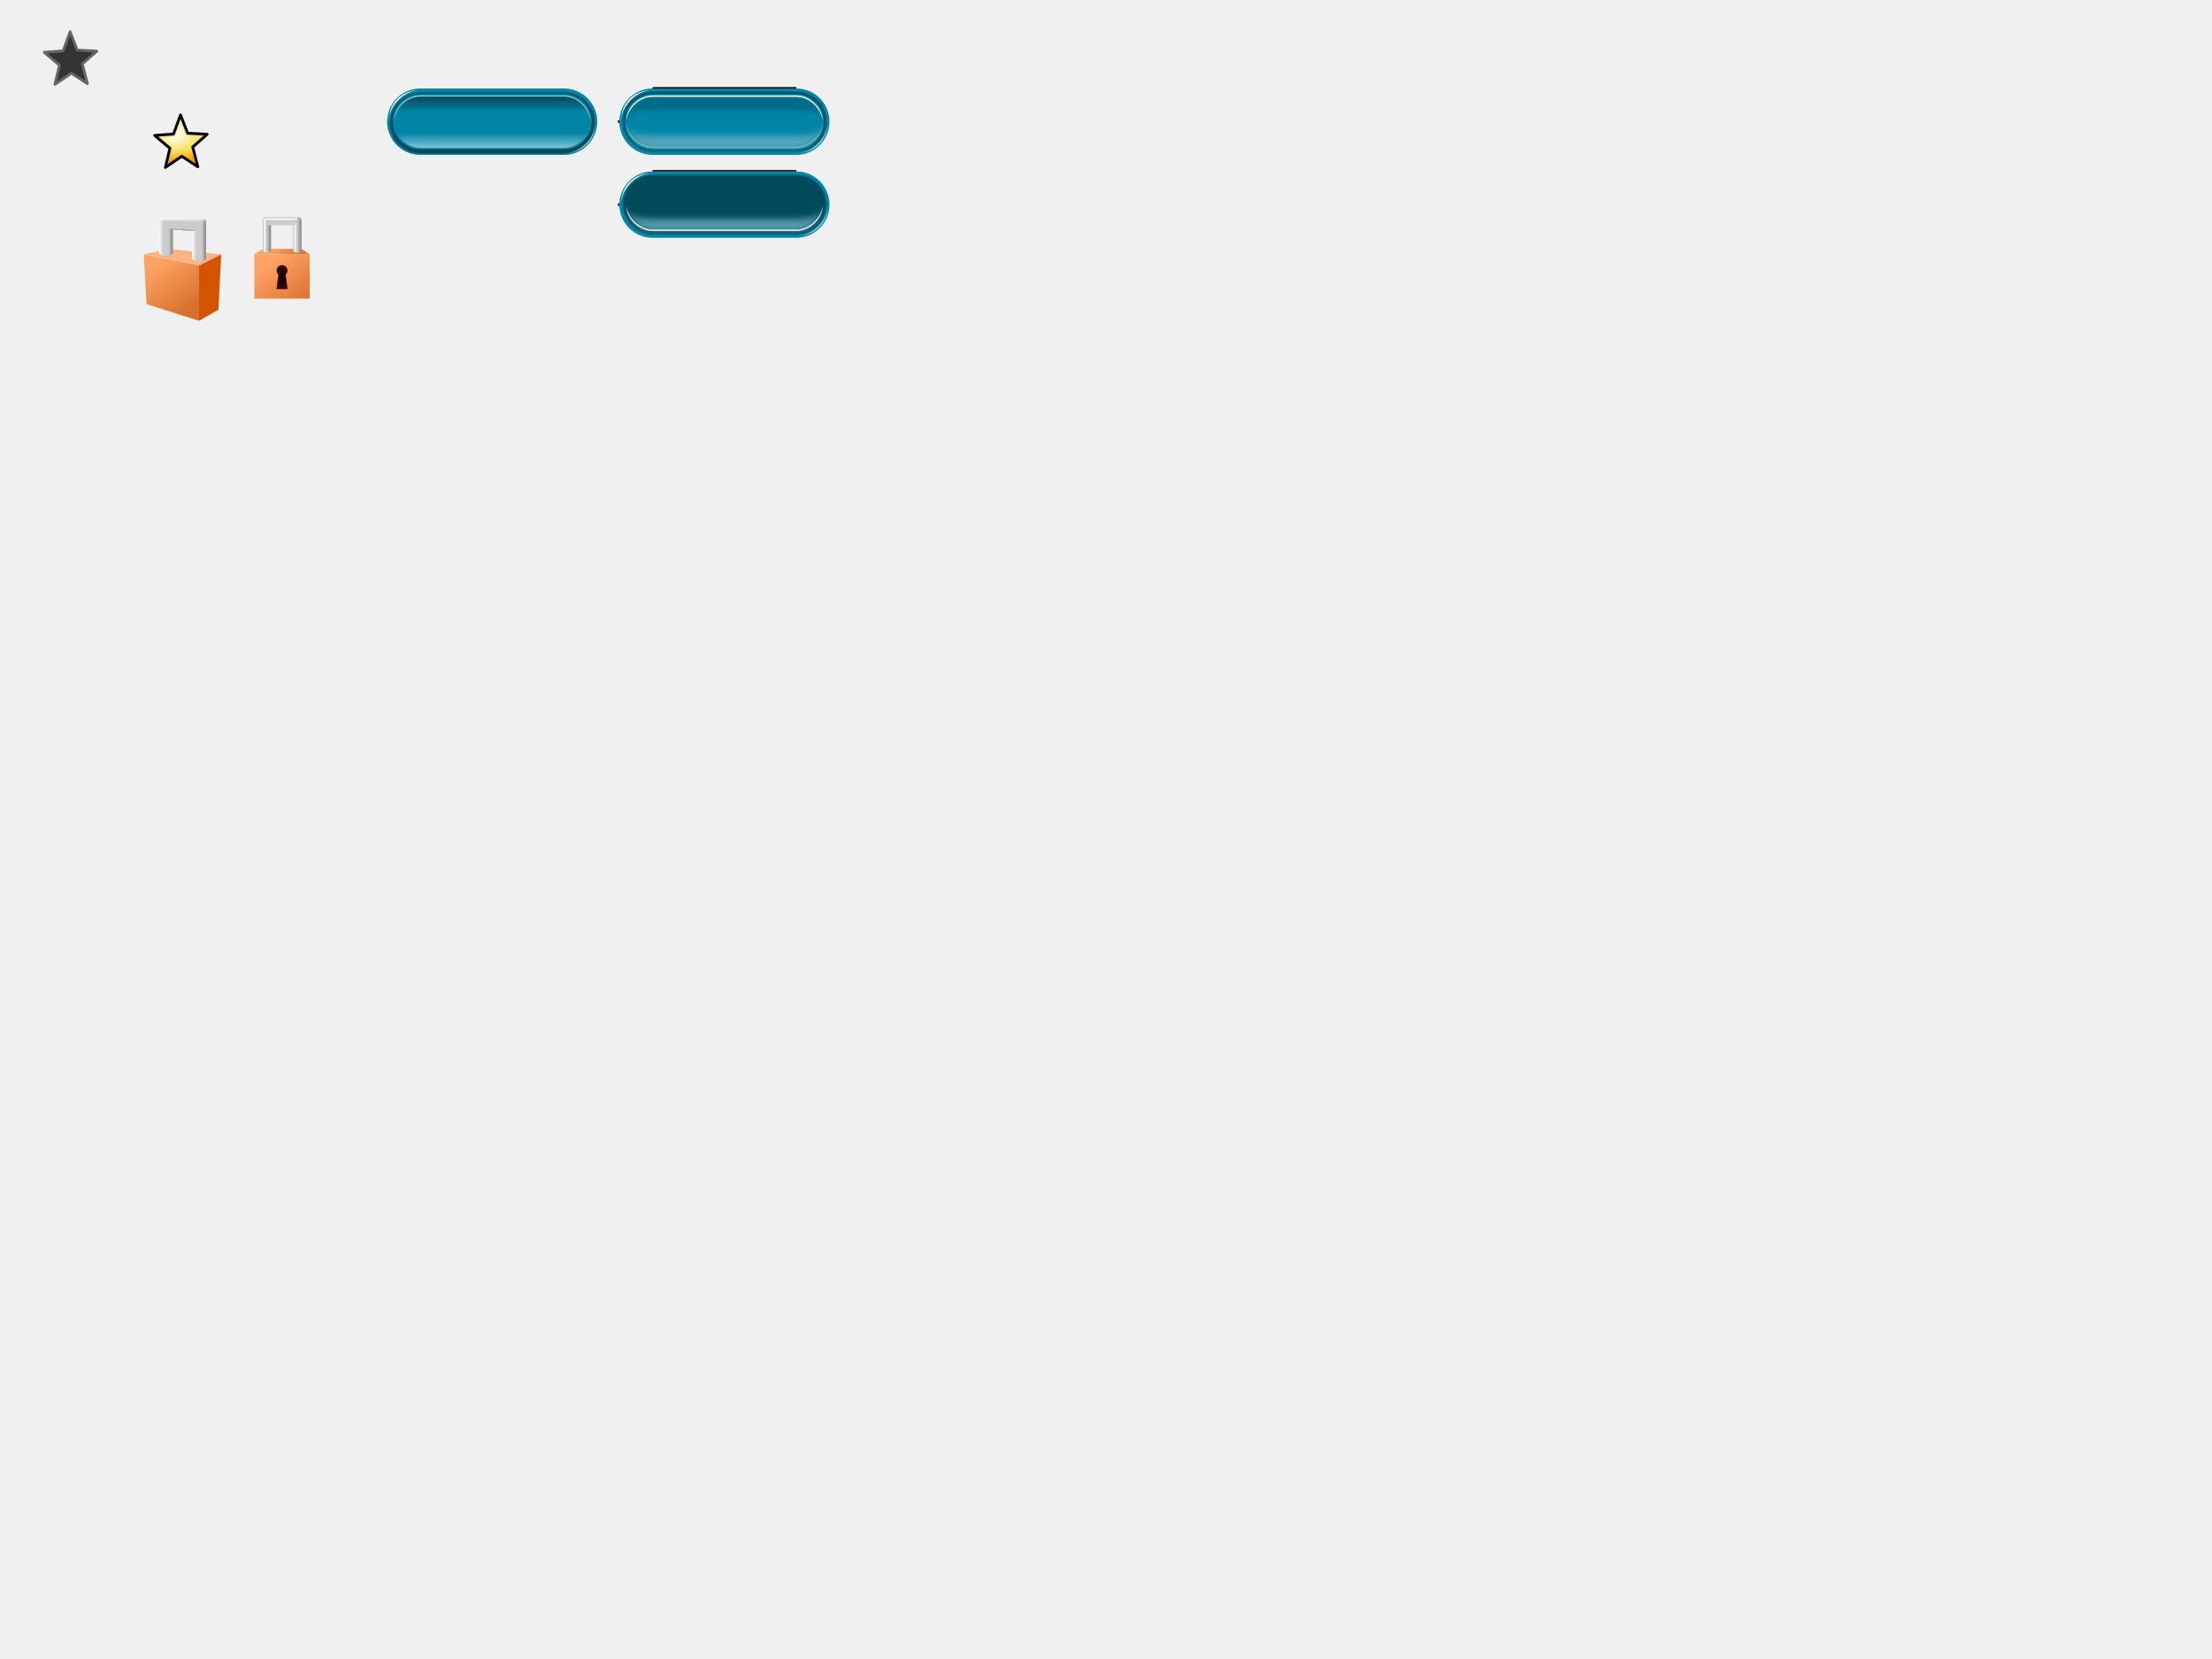
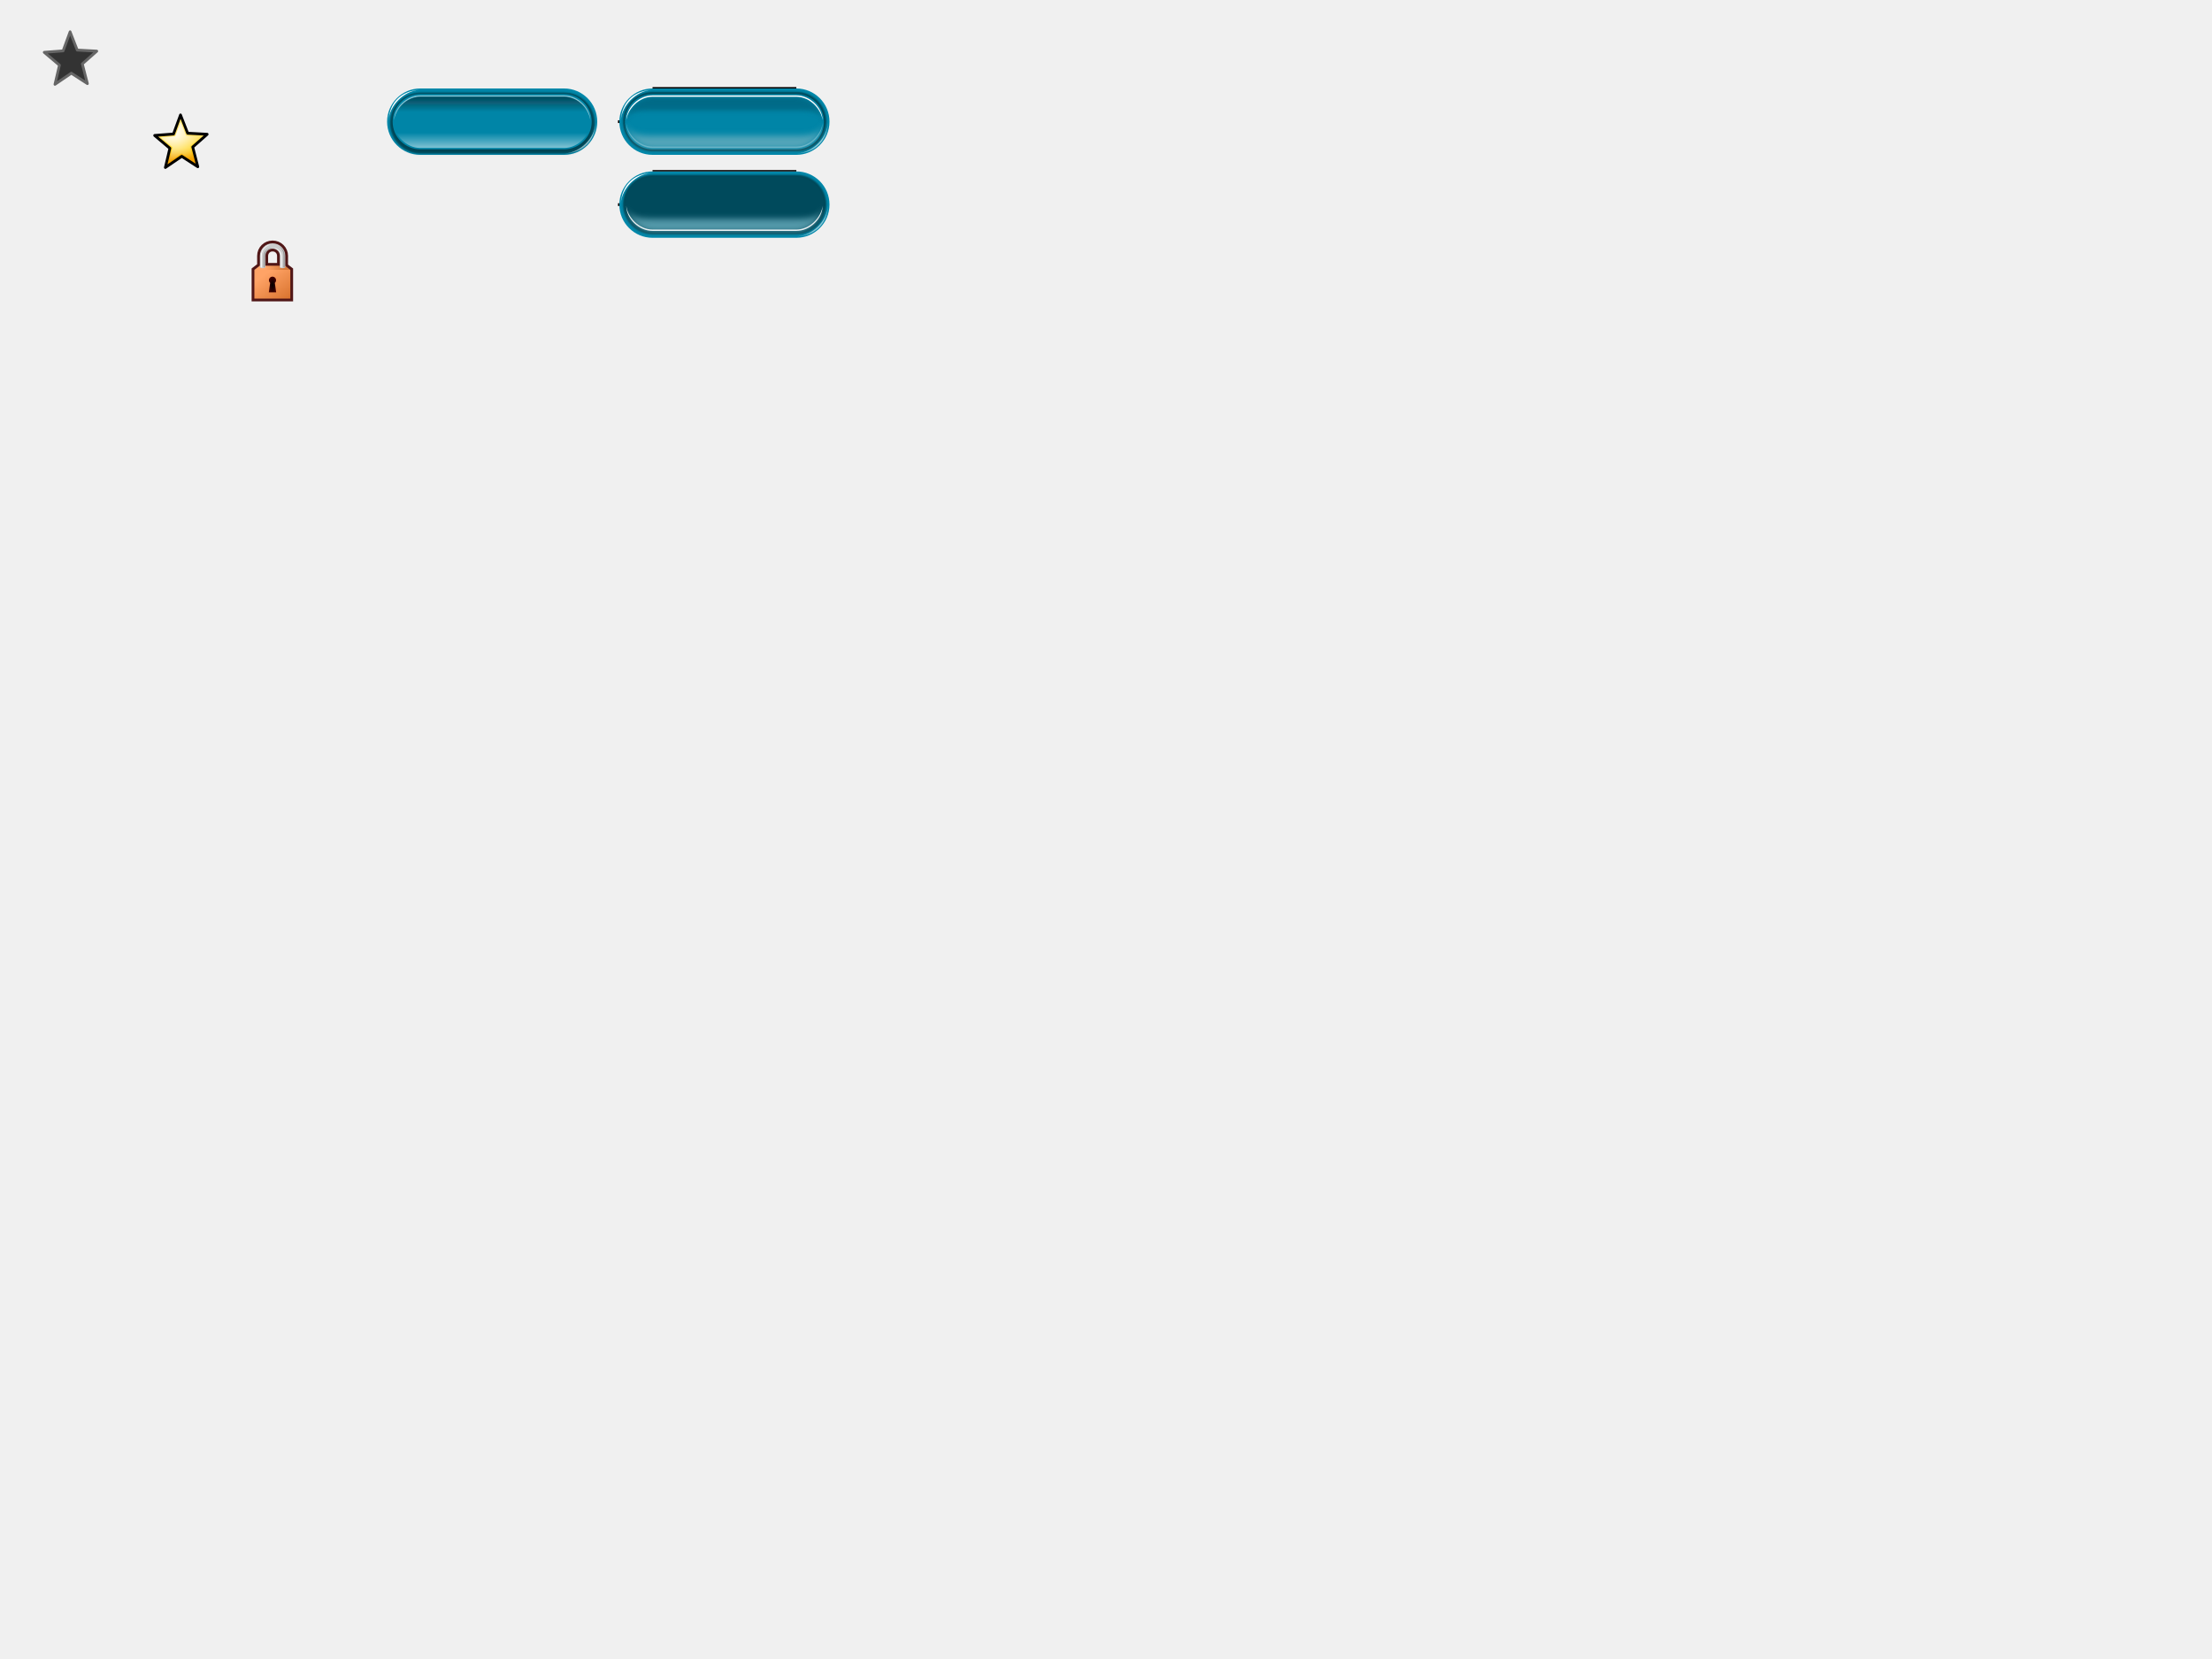
<svg xmlns="http://www.w3.org/2000/svg" xmlns:xlink="http://www.w3.org/1999/xlink" width="1600px" height="1200px" id="svg6972" version="1.1">
  <defs id="defs6974">
+     <linearGradient id="linearGradient11084">
+       <stop id="stop11086" offset="0" style="stop-color:#d57a3c;stop-opacity:1" />
+       <stop id="stop11088" offset="1" style="stop-color:#ffa66b;stop-opacity:1" />
+     </linearGradient>
+     <linearGradient id="linearGradient11078">
+       <stop id="stop11080" offset="0" style="stop-color:#d7712c;stop-opacity:1" />
+       <stop id="stop11082" offset="1" style="stop-color:#ffa366;stop-opacity:1" />
+     </linearGradient>
    <linearGradient id="linearGradient10881">
      <stop style="stop-color:#000000;stop-opacity:1" offset="0" id="stop10883" />
      <stop style="stop-color:#550000;stop-opacity:1" offset="1" id="stop10885" />
    </linearGradient>
    <linearGradient id="linearGradient10759">
      <stop style="stop-color:#d57a3c;stop-opacity:1" offset="0" id="stop10761" />
      <stop style="stop-color:#ff9955;stop-opacity:0.906" offset="1" id="stop10763" />
    </linearGradient>
    <linearGradient id="linearGradient10732">
      <stop id="stop10734" offset="0" style="stop-color:#ffffff;stop-opacity:1" />
      <stop id="stop10736" offset="1" style="stop-color:#ffffff;stop-opacity:0" />
    </linearGradient>
    <linearGradient id="linearGradient10714">
      <stop style="stop-color:#808080;stop-opacity:1;" offset="0" id="stop10716" />
      <stop style="stop-color:#808080;stop-opacity:0;" offset="1" id="stop10718" />
    </linearGradient>
    <linearGradient id="linearGradient10693">
      <stop style="stop-color:#d7712c;stop-opacity:1" offset="0" id="stop10695" />
      <stop style="stop-color:#ff9955;stop-opacity:0.906" offset="1" id="stop10697" />
    </linearGradient>
    <linearGradient id="linearGradient8524">
      <stop style="stop-color:#006a86;stop-opacity:1" offset="0" id="stop8526" />
      <stop style="stop-color:#004b5f;stop-opacity:0;" offset="1" id="stop8528" />
    </linearGradient>
    <linearGradient id="linearGradient8516">
      <stop style="stop-color:#62a9ba;stop-opacity:1" offset="0" id="stop8518" />
      <stop style="stop-color:#86bdca;stop-opacity:0;" offset="1" id="stop8520" />
    </linearGradient>
    <linearGradient id="linearGradient8400">
      <stop id="stop8402" offset="0" style="stop-color:#ffffff;stop-opacity:1" />
      <stop id="stop8404" offset="1" style="stop-color:#ffffff;stop-opacity:0" />
    </linearGradient>
    <linearGradient id="linearGradient8388">
      <stop style="stop-color:#00495c;stop-opacity:1" offset="0" id="stop8390" />
      <stop style="stop-color:#164450;stop-opacity:0;" offset="1" id="stop8392" />
    </linearGradient>
    <linearGradient xlink:href="#linearGradient5684" id="linearGradient4913" gradientUnits="userSpaceOnUse" x1="1128.18" y1="299.104" x2="1128.18" y2="214.164" />
    <linearGradient id="linearGradient5684">
      <stop id="stop5686" offset="0" style="stop-color:#f3a000;stop-opacity:1" />
      <stop style="stop-color:#ffd520;stop-opacity:1" offset="0.296" id="stop5688" />
      <stop style="stop-color:#ffdf60;stop-opacity:1" offset="0.593" id="stop5690" />
      <stop id="stop5692" offset="1" style="stop-color:#ffdf61;stop-opacity:1" />
    </linearGradient>
    <radialGradient xlink:href="#linearGradient5564-9-7-5" id="radialGradient5698" cx="1115.685" cy="226.616" fx="1115.685" fy="226.616" r="60.495" gradientTransform="matrix(1.463585,0.00388833,-0.00444936,1.536122,-516.2066,-124.4666)" gradientUnits="userSpaceOnUse" />
    <linearGradient id="linearGradient5564-9-7-5">
      <stop style="stop-color:#ffffff;stop-opacity:1;" offset="0" id="stop5566-5-4-3" />
      <stop style="stop-color:#ffffff;stop-opacity:0;" offset="1" id="stop5568-7-0-3" />
    </linearGradient>
    <linearGradient xlink:href="#linearGradient5684" id="linearGradient7023" gradientUnits="userSpaceOnUse" x1="1128.18" y1="299.104" x2="1128.18" y2="214.164" />
    <linearGradient id="linearGradient7025">
      <stop id="stop7027" offset="0" style="stop-color:#f3a000;stop-opacity:1" />
      <stop style="stop-color:#ffd520;stop-opacity:1" offset="0.296" id="stop7029" />
      <stop style="stop-color:#ffdf60;stop-opacity:1" offset="0.593" id="stop7031" />
      <stop id="stop7033" offset="1" style="stop-color:#ffdf61;stop-opacity:1" />
    </linearGradient>
    <radialGradient xlink:href="#linearGradient5564-9-7-5" id="radialGradient7035" cx="1115.685" cy="226.616" fx="1115.685" fy="226.616" r="60.495" gradientTransform="matrix(1.463585,0.00388833,-0.00444936,1.536122,-516.2066,-124.4666)" gradientUnits="userSpaceOnUse" />
    <linearGradient id="linearGradient7037">
      <stop style="stop-color:#ffffff;stop-opacity:1;" offset="0" id="stop7039" />
      <stop style="stop-color:#ffffff;stop-opacity:0;" offset="1" id="stop7041" />
    </linearGradient>
    <filter id="filter8253">
      <feGaussianBlur stdDeviation="0.92" id="feGaussianBlur8255" />
    </filter>
    <filter id="filter8347">
      <feGaussianBlur stdDeviation="0.22" id="feGaussianBlur8349" />
    </filter>
    <filter id="filter8361">
      <feGaussianBlur stdDeviation="0.22" id="feGaussianBlur8363" />
    </filter>
    <filter id="filter8382">
      <feGaussianBlur stdDeviation="0.039" id="feGaussianBlur8384" />
    </filter>
    <linearGradient xlink:href="#linearGradient8400" id="linearGradient8394" x1="360" y1="69.025" x2="360" y2="80.025" gradientUnits="userSpaceOnUse" />
    <linearGradient xlink:href="#linearGradient8388" id="linearGradient8398" gradientUnits="userSpaceOnUse" x1="360" y1="69.025" x2="360" y2="80.025" gradientTransform="translate(0,0.999998)" />
    <filter id="filter8496" x="-0.027" width="1.054" y="-0.213" height="1.426">
      <feGaussianBlur stdDeviation="1.6" id="feGaussianBlur8498" />
    </filter>
    <linearGradient xlink:href="#linearGradient8516" id="linearGradient8522" x1="354.957" y1="66.139" x2="354.957" y2="99.941" gradientUnits="userSpaceOnUse" />
    <linearGradient xlink:href="#linearGradient8524" id="linearGradient8530" x1="353.683" y1="66.512" x2="353.683" y2="100.8" gradientUnits="userSpaceOnUse" />
    <filter id="filter8548">
      <feGaussianBlur stdDeviation="0.2" id="feGaussianBlur8550" />
    </filter>
    <filter id="filter8558" x="-0.034" width="1.068" y="-0.266" height="1.533">
      <feGaussianBlur stdDeviation="2" id="feGaussianBlur8560" />
    </filter>
    <linearGradient xlink:href="#linearGradient8516" id="linearGradient8584" gradientUnits="userSpaceOnUse" x1="354.957" y1="66.139" x2="354.957" y2="99.941" />
    <linearGradient xlink:href="#linearGradient5684" id="linearGradient10667" gradientUnits="userSpaceOnUse" x1="1128.18" y1="299.104" x2="1128.18" y2="214.164" />
    <radialGradient xlink:href="#linearGradient5564-9-7-5" id="radialGradient10669" gradientUnits="userSpaceOnUse" gradientTransform="matrix(1.463585,0.00388833,-0.00444936,1.536122,-516.2066,-124.4666)" cx="1115.685" cy="226.616" fx="1115.685" fy="226.616" r="60.495" />
    <linearGradient xlink:href="#linearGradient10693" id="linearGradient10709" x1="136" y1="224" x2="112" y2="192" gradientUnits="userSpaceOnUse" />
    <linearGradient xlink:href="#linearGradient10714" id="linearGradient10722" x1="148" y1="176" x2="145" y2="176" gradientUnits="userSpaceOnUse" gradientTransform="translate(1,0)" />
    <linearGradient xlink:href="#linearGradient10714" id="linearGradient10726" gradientUnits="userSpaceOnUse" gradientTransform="translate(-23,-4)" x1="148" y1="176" x2="145" y2="176" />
    <linearGradient xlink:href="#linearGradient10732" id="linearGradient10730" gradientUnits="userSpaceOnUse" gradientTransform="matrix(-1,0,0,1,287,-3)" x1="148" y1="176" x2="145" y2="176" />
    <linearGradient xlink:href="#linearGradient10732" id="linearGradient10740" gradientUnits="userSpaceOnUse" gradientTransform="matrix(-1,0,0,1,263,-7)" x1="148" y1="176" x2="145" y2="176" />
    <linearGradient xlink:href="#linearGradient10732" id="linearGradient10744" gradientUnits="userSpaceOnUse" gradientTransform="matrix(0,-1,1,0,-48.3867,305.3867)" x1="148" y1="176" x2="145" y2="176" />
    <linearGradient xlink:href="#linearGradient10714" id="linearGradient10748" gradientUnits="userSpaceOnUse" gradientTransform="matrix(0,1,-1,0,311.3867,18.3867)" x1="148.645" y1="176.387" x2="147.301" y2="176.293" />
    <linearGradient xlink:href="#linearGradient10693" id="linearGradient10752" gradientUnits="userSpaceOnUse" x1="136" y1="224" x2="112" y2="192" gradientTransform="translate(80,0)" />
    <linearGradient xlink:href="#linearGradient10759" id="linearGradient10767" x1="216" y1="184" x2="196" y2="182" gradientUnits="userSpaceOnUse" />
-     <linearGradient xlink:href="#linearGradient10714" id="linearGradient10781" gradientUnits="userSpaceOnUse" gradientTransform="translate(70,-1)" x1="148" y1="176" x2="145" y2="176" />
-     <linearGradient xlink:href="#linearGradient10714" id="linearGradient10785" gradientUnits="userSpaceOnUse" gradientTransform="translate(48,-7)" x1="148" y1="176" x2="145" y2="176" />
+     <linearGradient xlink:href="#linearGradient10714" id="linearGradient10781" gradientUnits="userSpaceOnUse" gradientTransform="translate(140,-1)" x1="148" y1="176" x2="145" y2="176" />
+     <linearGradient xlink:href="#linearGradient10714" id="linearGradient10785" gradientUnits="userSpaceOnUse" gradientTransform="translate(118,-7)" x1="148" y1="176" x2="145" y2="176" />
    <filter id="filter10849">
      <feGaussianBlur stdDeviation="0.247" id="feGaussianBlur10851" />
    </filter>
    <filter id="filter10865" x="-0.502" width="2.005" y="-0.025" height="1.05">
      <feGaussianBlur stdDeviation="0.209" id="feGaussianBlur10867" />
    </filter>
    <radialGradient xlink:href="#linearGradient10881" id="radialGradient10887" cx="211.828" cy="200.017" fx="211.828" fy="200.017" r="4.062" gradientTransform="matrix(2.286009e-6,-2.953849,1.404472,7.5828413e-7,-76.91809,826.7076)" gradientUnits="userSpaceOnUse" />
+     <filter id="filter10916">
+       <feGaussianBlur stdDeviation="0.285" id="feGaussianBlur10918" />
+     </filter>
+     <filter id="filter10932">
+       <feGaussianBlur stdDeviation="0.31" id="feGaussianBlur10934" />
+     </filter>
+     <filter id="filter10972" x="-0.12" width="1.24" y="-0.03" height="1.06">
+       <feGaussianBlur stdDeviation="0.3" id="feGaussianBlur10974" />
+     </filter>
+     <filter id="filter10988">
+       <feGaussianBlur stdDeviation="0.31" id="feGaussianBlur10990" />
+     </filter>
+     <linearGradient xlink:href="#linearGradient10693" id="linearGradient11008" gradientUnits="userSpaceOnUse" gradientTransform="translate(80,0)" x1="136" y1="224" x2="112" y2="192" />
+     <linearGradient xlink:href="#linearGradient10693" id="linearGradient11024" gradientUnits="userSpaceOnUse" gradientTransform="translate(80,0)" x1="136" y1="224" x2="112" y2="192" />
+     <linearGradient xlink:href="#linearGradient10759" id="linearGradient11026" gradientUnits="userSpaceOnUse" x1="216" y1="184" x2="196" y2="182" />
+     <radialGradient xlink:href="#linearGradient10881" id="radialGradient11028" gradientUnits="userSpaceOnUse" gradientTransform="matrix(2.286009e-6,-2.953849,1.404472,7.5828413e-7,-76.91809,826.7076)" cx="211.828" cy="200.017" fx="211.828" fy="200.017" r="4.062" />
+     <radialGradient xlink:href="#linearGradient10881" id="radialGradient11036" gradientUnits="userSpaceOnUse" gradientTransform="matrix(1.497488e-6,-1.934968,0.9200226,4.9672655e-7,13.08129,616.0541)" cx="211.828" cy="200.017" fx="211.828" fy="200.017" r="4.062" />
+     <linearGradient xlink:href="#linearGradient11084" id="linearGradient11039" gradientUnits="userSpaceOnUse" x1="216" y1="184" x2="196" y2="182" gradientTransform="matrix(0.65,0,0,0.7499972,64.39999,57.20052)" />
+     <linearGradient xlink:href="#linearGradient11078" id="linearGradient11042" gradientUnits="userSpaceOnUse" gradientTransform="matrix(0.65,0,0,0.65,116.4,75.59999)" x1="136" y1="224" x2="112" y2="192" />
+     <radialGradient xlink:href="#linearGradient10881" id="radialGradient11072" gradientUnits="userSpaceOnUse" gradientTransform="matrix(1.497488e-6,-1.934968,0.9200226,4.9672655e-7,23.08129,616.0541)" cx="211.828" cy="200.017" fx="211.828" fy="200.017" r="4.062" />
+     <linearGradient xlink:href="#linearGradient10759" id="linearGradient11074" gradientUnits="userSpaceOnUse" gradientTransform="matrix(0.65,0,0,0.7499972,74.39999,57.20052)" x1="216" y1="184" x2="196" y2="182" />
+     <linearGradient xlink:href="#linearGradient10693" id="linearGradient11076" gradientUnits="userSpaceOnUse" gradientTransform="matrix(0.65,0,0,0.65,126.4,75.59999)" x1="136" y1="224" x2="112" y2="192" />
+     <linearGradient xlink:href="#linearGradient11078" id="linearGradient11108" gradientUnits="userSpaceOnUse" gradientTransform="matrix(0.65,0,0,0.65,146.4,75.59999)" x1="136" y1="224" x2="112" y2="192" />
+     <linearGradient xlink:href="#linearGradient11084" id="linearGradient11110" gradientUnits="userSpaceOnUse" gradientTransform="matrix(0.65,0,0,0.7499972,94.39999,57.20052)" x1="216" y1="184" x2="196" y2="182" />
+     <radialGradient xlink:href="#linearGradient10881" id="radialGradient11112" gradientUnits="userSpaceOnUse" gradientTransform="matrix(1.497488e-6,-1.934968,0.9200226,4.9672655e-7,43.08129,616.0541)" cx="211.828" cy="200.017" fx="211.828" fy="200.017" r="4.062" />
  </defs>
  <g id="layer1">
+     <path style="fill:#280b0b;fill-opacity:1;stroke:#501616;stroke-opacity:1;stroke-width:4;stroke-miterlimit:4;stroke-dasharray:none" d="M 197.156,176 C 192.076,176 188,180.043 188,185.062 l 0,7.125 -0.094,0 -3.906,3 0,20.812 26,0 0,-20.812 -3.656,-2.812 0,-7.312 c 0,-5.02 -4.107,-9.062 -9.188,-9.062 z m 0,3.875 c 3.005,0 5.25,2.25 5.25,5.219 l 0,7.094 -10.469,0 0,-7.094 c 0.066,-2.968 2.214,-5.219 5.219,-5.219 z" id="path11090" />
    <path transform="matrix(0.3140768,0,0,0.327943,-306.0826,-42.90618)" d="m 1175.849,315.23 -37.017,-22.966 -37.759,24.578 10.403,-42.302 -35.043,-28.316 43.447,-3.178 16.101,-42.078 16.448,40.338 44.994,2.31 -33.281,28.108 z" id="path5689" style="fill:#333333;fill-opacity:1;stroke:#666666;stroke-width:6.232;stroke-linecap:round;stroke-linejoin:round;stroke-miterlimit:4;stroke-opacity:1;stroke-dasharray:none;stroke-dashoffset:0" />
-     <g transform="matrix(0.8639309,0,0,0.8639309,-160.4439,-658.4358)" id="g5730">
-       <path style="fill:url(#linearGradient10667);fill-opacity:1;stroke:#000000;stroke-width:6.23;stroke-linecap:round;stroke-linejoin:round;stroke-miterlimit:4;stroke-opacity:1;stroke-dasharray:none;stroke-dashoffset:0" id="path4911" d="m 1175.849,315.23 -37.017,-22.966 -37.759,24.578 10.403,-42.302 -35.043,-28.316 43.447,-3.178 16.101,-42.078 16.448,40.338 44.994,2.31 -33.281,28.108 z" transform="matrix(0.3636678,0,0,0.3797235,-76.26869,782.0431)" />
+     <g transform="matrix(0.8636371,0,0,0.8636371,-160.3517,-658.1704)" id="g5730">
+       <path style="fill:url(#linearGradient10667);fill-opacity:1;stroke:#000000;stroke-width:6.232;stroke-linecap:round;stroke-linejoin:round;stroke-miterlimit:4;stroke-opacity:1;stroke-dasharray:none;stroke-dashoffset:0" id="path4911" d="m 1175.849,315.23 -37.017,-22.966 -37.759,24.578 10.403,-42.302 -35.043,-28.316 43.447,-3.178 16.101,-42.078 16.448,40.338 44.994,2.31 -33.281,28.108 z" transform="matrix(0.3636678,0,0,0.3797235,-76.26869,782.0431)" />
      <path transform="matrix(0.281016,0,0,0.2934227,17.70042,804.9092)" d="m 1175.849,315.23 -37.017,-22.966 -37.759,24.578 10.403,-42.302 -35.043,-28.316 43.447,-3.178 16.101,-42.078 16.448,40.338 44.994,2.31 -33.281,28.108 z" id="path5694" style="fill:url(#radialGradient10669);fill-opacity:1;stroke:none" />
    </g>
    <g id="g8257">
      <rect ry="24" y="64" x="280" height="48" width="152" id="rect7431" style="fill:#0088aa;fill-opacity:1;stroke:none" />
      <rect ry="20" y="69" x="284.175" height="40" width="144" id="rect7435" style="fill:#004455;fill-opacity:1;stroke:#004455;stroke-width:4;stroke-miterlimit:4;stroke-opacity:1;stroke-dasharray:none;filter:url(#filter8253)" />
      <rect style="fill:#0085a7;fill-opacity:1;stroke:none" id="rect7433" width="144" height="40" x="284" y="68" ry="20" />
      <path style="fill:#ffffff;fill-opacity:1;stroke:none;filter:url(#filter8347)" d="m 303,65 c -13,1 -21,9 -22,22 l 0.031,0 C 282,76 292,66 303,65.031 z" id="path8262" />
      <path id="path8351" d="m 431,89 c -13,1 -21,9 -22,22 l 0.031,0 C 410,100 420,90 431,89.031 z" style="opacity:0.546;fill:#ffffff;fill-opacity:1;stroke:none;filter:url(#filter8361)" transform="matrix(-1,0,0,-1,840,200)" />
      <path style="fill:#ffffff;fill-opacity:0.526;stroke:none;filter:url(#filter8382)" d="M 304,69 C 294,69 285,78 285.023,87.025 286,79 294,70 304,70 l 104,0 c 10,0 18,9 19,17 0,-9 -9,-18 -19,-18 z" id="rect8365" />
      <path id="path8386" d="M 304,69 C 294,69 285,78 285.023,87.025 286,79 294,80 304,80 l 104,0 c 10,0 18,-1 19,7 0,-9 -9,-18 -19,-18 z" style="opacity:0.502;fill:url(#linearGradient8394);fill-opacity:1;stroke:none;filter:url(#filter8382)" transform="matrix(1,0,0,-1,0,176.025)" />
      <path style="fill:url(#linearGradient8398);fill-opacity:1;stroke:none;filter:url(#filter8382)" d="m 304,70 c -10,0 -19,9 -18.977,18.025 C 286,80 294,81 304,81 l 104,0 c 10,0 18,-1 19,7 0,-9 -9,-18 -19,-18 z" id="path8396" />
    </g>
    <g id="g8406" transform="translate(168,0)">
      <rect style="fill:#0088aa;fill-opacity:1;stroke:none" id="rect8408" width="152" height="48" x="280" y="64" ry="24" />
      <rect style="fill:#004455;fill-opacity:1;stroke:#004455;stroke-width:3;stroke-miterlimit:4;stroke-opacity:1;stroke-dasharray:none;filter:url(#filter8253)" id="rect8410" width="144" height="40" x="284.175" y="68" ry="20" />
      <rect ry="20" y="68" x="284" height="40" width="144" id="rect8412" style="fill:#0085a7;fill-opacity:1;stroke:none" />
      <path id="path8414" d="m 303,65 c -13,1 -21,9 -22,22 l 0.031,0 C 282,76 292,66 303,65.031 z" style="fill:#ffffff;fill-opacity:1;stroke:none;filter:url(#filter8347)" />
      <path transform="matrix(-1,0,0,-1,840,200)" style="opacity:0.546;fill:#ffffff;fill-opacity:1;stroke:none;filter:url(#filter8361)" d="m 431,89 c -13,1 -21,9 -22,22 l 0.031,0 C 410,100 420,90 431,89.031 z" id="path8416" />
      <path id="path8422" d="m 304,70 c -10,0 -19,9 -18.977,18.025 C 286,80 294,80 304,80 l 104,0 c 10,0 18,0 19,8 0,-9 -9,-18 -19,-18 z" style="fill:url(#linearGradient8530);fill-opacity:1;stroke:none;filter:url(#filter8496)" />
      <path id="path8418" d="M 304,69 C 294,69 285,78 285.023,87.025 286,79 294,70 304,70 l 104,0 c 10,0 18,9 19,17 0,-9 -9,-18 -19,-18 z" style="fill:#ffffff;fill-opacity:1;stroke:none;filter:url(#filter8548)" />
      <path transform="matrix(1,0,0,-1,0,176.025)" style="opacity:1;fill:url(#linearGradient8522);fill-opacity:1;stroke:none;filter:url(#filter8558)" d="M 304,69 C 294,69 285,78 285.023,87.025 286,79 294,78 304,78 l 104,0 c 10,0 18,1 19,9 0,-9 -9,-18 -19,-18 z" id="path8420" />
      <path style="fill:#ffffff;fill-opacity:0.28;stroke:none;filter:url(#filter8548)" d="M 304,69 C 294,69 285,78 285.023,87.025 286,79 294,70 304,70 l 104,0 c 10,0 18,9 19,17 0,-9 -9,-18 -19,-18 z" id="path8552" transform="matrix(1,0,0,-1,0,176.025)" />
      <rect style="fill:#000000;fill-opacity:1;stroke:none" id="rect8586" width="104" height="1" x="304" y="63" ry="0" />
      <rect ry="0" y="112" x="304" height="1" width="104" id="rect8588" style="fill:none;fill-opacity:1;stroke:none" />
      <rect style="fill:#000000;fill-opacity:1;stroke:none" id="rect8590" width="1" height="2" x="447" y="87" transform="translate(-168,0)" />
      <rect y="87" x="432" height="2" width="1" id="rect8592" style="fill:none;fill-opacity:1;stroke:none" />
    </g>
    <g transform="translate(168,60)" id="g8562">
      <rect ry="24" y="64" x="280" height="48" width="152" id="rect8564" style="fill:#0088aa;fill-opacity:1;stroke:none" />
      <rect ry="20" y="68" x="284.175" height="40" width="144" id="rect8566" style="fill:#004455;fill-opacity:1;stroke:#004455;stroke-width:3;stroke-miterlimit:4;stroke-opacity:1;stroke-dasharray:none;filter:url(#filter8253)" />
      <rect style="fill:#004a5c;fill-opacity:1;stroke:none" id="rect8568" width="144" height="40" x="284" y="68" ry="20" />
      <path style="fill:#ffffff;fill-opacity:1;stroke:none;filter:url(#filter8347)" d="m 303,65 c -13,1 -21,9 -22,22 l 0.031,0 C 282,76 292,66 303,65.031 z" id="path8570" />
      <path id="path8572" d="m 431,89 c -13,1 -21,9 -22,22 l 0.031,0 C 410,100 420,90 431,89.031 z" style="opacity:0.546;fill:#ffffff;fill-opacity:1;stroke:none;filter:url(#filter8361)" transform="matrix(-1,0,0,-1,840,200)" />
      <path id="path8578" d="M 304,69 C 294,69 285,78 285.023,87.025 286,79 294,78 304,78 l 104,0 c 10,0 18,1 19,9 0,-9 -9,-18 -19,-18 z" style="fill:url(#linearGradient8584);fill-opacity:1;stroke:none;filter:url(#filter8558)" transform="matrix(1,0,0,-1,0,176.025)" />
      <path transform="matrix(1,0,0,-1,0,176.025)" id="path8580" d="M 304,69 C 294,69 285,78 285.023,87.025 286,79 294,70 304,70 l 104,0 c 10,0 18,9 19,17 0,-9 -9,-18 -19,-18 z" style="fill:#ffffff;fill-opacity:0.888;stroke:none;filter:url(#filter8548)" />
      <rect style="fill:#000000;fill-opacity:1;stroke:none" id="rect8586-6" width="104" height="1" x="304" y="63" ry="0" />
      <rect ry="0" y="112" x="304" height="1" width="104" id="rect8588-6" style="fill:none;fill-opacity:1;stroke:none" />
      <rect style="fill:#000000;fill-opacity:1;stroke:none" id="rect8590-6" width="1" height="2" x="279" y="87" />
      <rect y="87" x="432" height="2" width="1" id="rect8592-9" style="fill:none;fill-opacity:1;stroke:none" />
    </g>
-     <path style="fill:url(#linearGradient10709);fill-opacity:1;stroke:none" d="m 104,184 40,8 0,40 -38,-12 z" id="rect10671" />
-     <path id="path10675" d="m 160,184 -16,8 0,40 14,-8 z" style="fill:#d45500;stroke:none" />
-     <path id="path10677" d="m 104,184 40,8 16,-8 -38,-4 z" style="fill:#ffb380;stroke:none" />
-     <path style="fill:#cccccc;fill-opacity:1;stroke:none" d="m 118,157 c -1.999,-0.071 -3,1 -3,3 l 0,23 c 0,1.105 2.239,2 5,2 2.761,0 5,-0.895 5,-2 l 0,-17 14,1 0,20 c 0,1.105 2.239,2 5,2 2.761,0 5,-0.895 5,-2 l 0,-26 c 0,-2 -1.001,-2.929 -3,-3 z" id="rect10679" />
-     <path style="fill:url(#linearGradient10722);fill-opacity:1;stroke:none" d="m 146,158 c 2,0 3,1 3,3 l 0,26 c 0,1 -1.978,1.773 -2.978,1.773 z" id="rect10711" />
-     <path id="path10724" d="m 122,165 c 1,1 2,1 3,1 l 0,17 c 0,1 -1.978,1.773 -2.978,1.773 z" style="fill:url(#linearGradient10726);fill-opacity:1;stroke:none" />
-     <path style="fill:url(#linearGradient10730);fill-opacity:1;stroke:none" d="m 142,166 c -1,1 -2,1 -3,1 l 0,20 c 0,1 1.978,1.773 2.978,1.773 z" id="path10728" />
-     <path id="path10738" d="m 118,157 c -2,0 -3,1 -3,3 l 0,23 c 0,1 1.978,1.773 2.978,1.773 z" style="fill:url(#linearGradient10740);fill-opacity:1;stroke:none" />
-     <path style="fill:url(#linearGradient10744);fill-opacity:1;stroke:none" d="m 115,160 c 0,-2 1,-3 3,-3 l 28,1 c 2,0 3,1 3,3 z" id="path10742" />
-     <path style="fill:url(#linearGradient10748);fill-opacity:1;stroke:none" d="m 142,166 c -1,1 -1,1 -3,1 l -14,-1 c -1,0 -2,0 -3,-1 z" id="path10746" />
-     <path id="path10750" d="m 184,184 40,0 0,32 -40,0 z" style="fill:url(#linearGradient10752);fill-opacity:1;stroke:none" />
-     <path style="fill:url(#linearGradient10767);fill-opacity:1;stroke:none" d="m 190,180 28,0 6,4 -40,0 z" id="rect10756" />
-     <path style="fill:#cccccc;fill-opacity:1;stroke:none" d="m 193,157 c -2,0 -3,1 -3,3 l 0,22 c 2,1 4,1 6,0 l 0,-19 16,0 0,19 c 2,1 4,1 6,0 l 0,-22 c 0,-2 -1,-3 -3,-3 z" id="rect10769" />
-     <path id="path10779" d="m 215,157 c 2,0 3,1 3,3 l 0,22 c -0.864,0.504 -1.978,0.773 -2.978,0.773 z" style="fill:url(#linearGradient10781);fill-opacity:1;stroke:none" />
-     <path style="fill:url(#linearGradient10785);fill-opacity:1;stroke:none" d="m 193,162 c 1,1 2,1 3,1 l 0,19 c -0.84,0.543 -2,0.744 -3,0.744 z" id="path10783" />
-     <path style="fill:#ffffff;fill-opacity:1;stroke:none;filter:url(#filter10849)" d="m 192,158 c -0.679,0.111 -0.899,0.517 -1,1 l 0,23 1,0.312 0,-23.312 20,0 c 1.765,-0.156 3.233,-0.434 4,-1 z" id="rect10787" />
-     <path style="fill:#ffffff;fill-opacity:1;stroke:none;filter:url(#filter10865)" d="m 213,163 c 0.644,-0.241 0.739,-0.327 1,-0.656 l 0,19.938 L 213,182 z" id="rect10791" />
-     <path style="fill:url(#radialGradient10887);fill-opacity:1;stroke:none" d="m 204,191.75 c -2.183,0 -3.938,1.754 -3.938,3.938 0,1.183 0.521,2.244 1.344,2.969 l -1.469,10.438 8.125,0 -1.469,-10.438 c 0.823,-0.724 1.344,-1.786 1.344,-2.969 0,-2.183 -1.754,-3.938 -3.938,-3.938 z" id="path10869" />
+     <path id="path10750" d="m 184,195.2 26,0 0,20.8 -26,0 z" style="fill:url(#linearGradient11042);fill-opacity:1;stroke:none" />
+     <path style="fill:url(#linearGradient11039);fill-opacity:1;stroke:none" d="m 187.9,192.2 18.2,0 3.9,3 -26,0 z" id="rect10756" />
+     <path style="fill:url(#radialGradient11036);fill-opacity:1;stroke:none" d="m 197.101,200.115 c -1.43,0 -2.579,1.149 -2.579,2.579 0,0.775 0.341,1.47 0.88,1.945 l -0.962,6.837 5.322,0 -0.962,-6.837 c 0.539,-0.475 0.88,-1.17 0.88,-1.945 0,-1.43 -1.149,-2.579 -2.579,-2.579 z" id="path10869" />
+     <g id="g11045" transform="matrix(1,0,0,0.9879777,0.0696,2.115928)">
+       <path id="rect10889" d="m 197.101,176 c -5.081,0 -9.171,4.09 -9.171,9.171 l 0,8.557 c 1.31,0.655 2.62,0.655 3.93,0 l 0,-8.516 c 0.066,-3.004 2.236,-5.281 5.241,-5.281 3.005,0 5.241,2.277 5.241,5.281 l 0,8.516 c 1.31,0.655 2.62,0.655 3.93,0 l 0,-8.557 c 0,-5.081 -4.09,-9.171 -9.171,-9.171 z" style="fill:#cccccc;fill-opacity:1;stroke:none" />
+       <path transform="matrix(0.6550665,0,0,0.6550665,63.46776,74.50563)" id="path10898" d="m 211,158 c 3.072,1.858 6.398,5 6.398,10.984 l 0,12.816 L 216,182 216,169.016 C 216,163 214,161 211,158 z" style="fill:#999999;fill-opacity:1;stroke:none;filter:url(#filter10972)" />
+       <path transform="matrix(0.6550665,0,0,0.6550665,63.46776,74.50563)" style="fill:#ffffff;fill-opacity:1;stroke:none;filter:url(#filter10916)" d="m 203,156 c -6,0 -12,6 -12,12.984 l 0,12.816 1,0.2 0,-12.984 C 192,161 198,157 203,156 z" id="path10902" />
+       <path transform="matrix(0.6550665,0,0,0.6550665,63.46776,74.50563)" id="path10904" d="m 203,160 c -3,0 -9,3 -9,8.984 L 194,182 l 1.354,-0.2 0,-12.784 C 195.354,163 200,161 203,160 z" style="fill:#999999;fill-opacity:1;stroke:none;filter:url(#filter10932)" />
+       <path transform="matrix(0.6550665,0,0,0.6550665,63.46776,74.50563)" style="fill:#ffffff;fill-opacity:1;stroke:none;filter:url(#filter10988)" d="m 205,160 c 3,0 9,3 9,8.984 L 214,182 l -1,-0.2 0,-12.784 C 213,163 208,161 205,160 z" id="path10906" />
+     </g>
  </g>
</svg>
